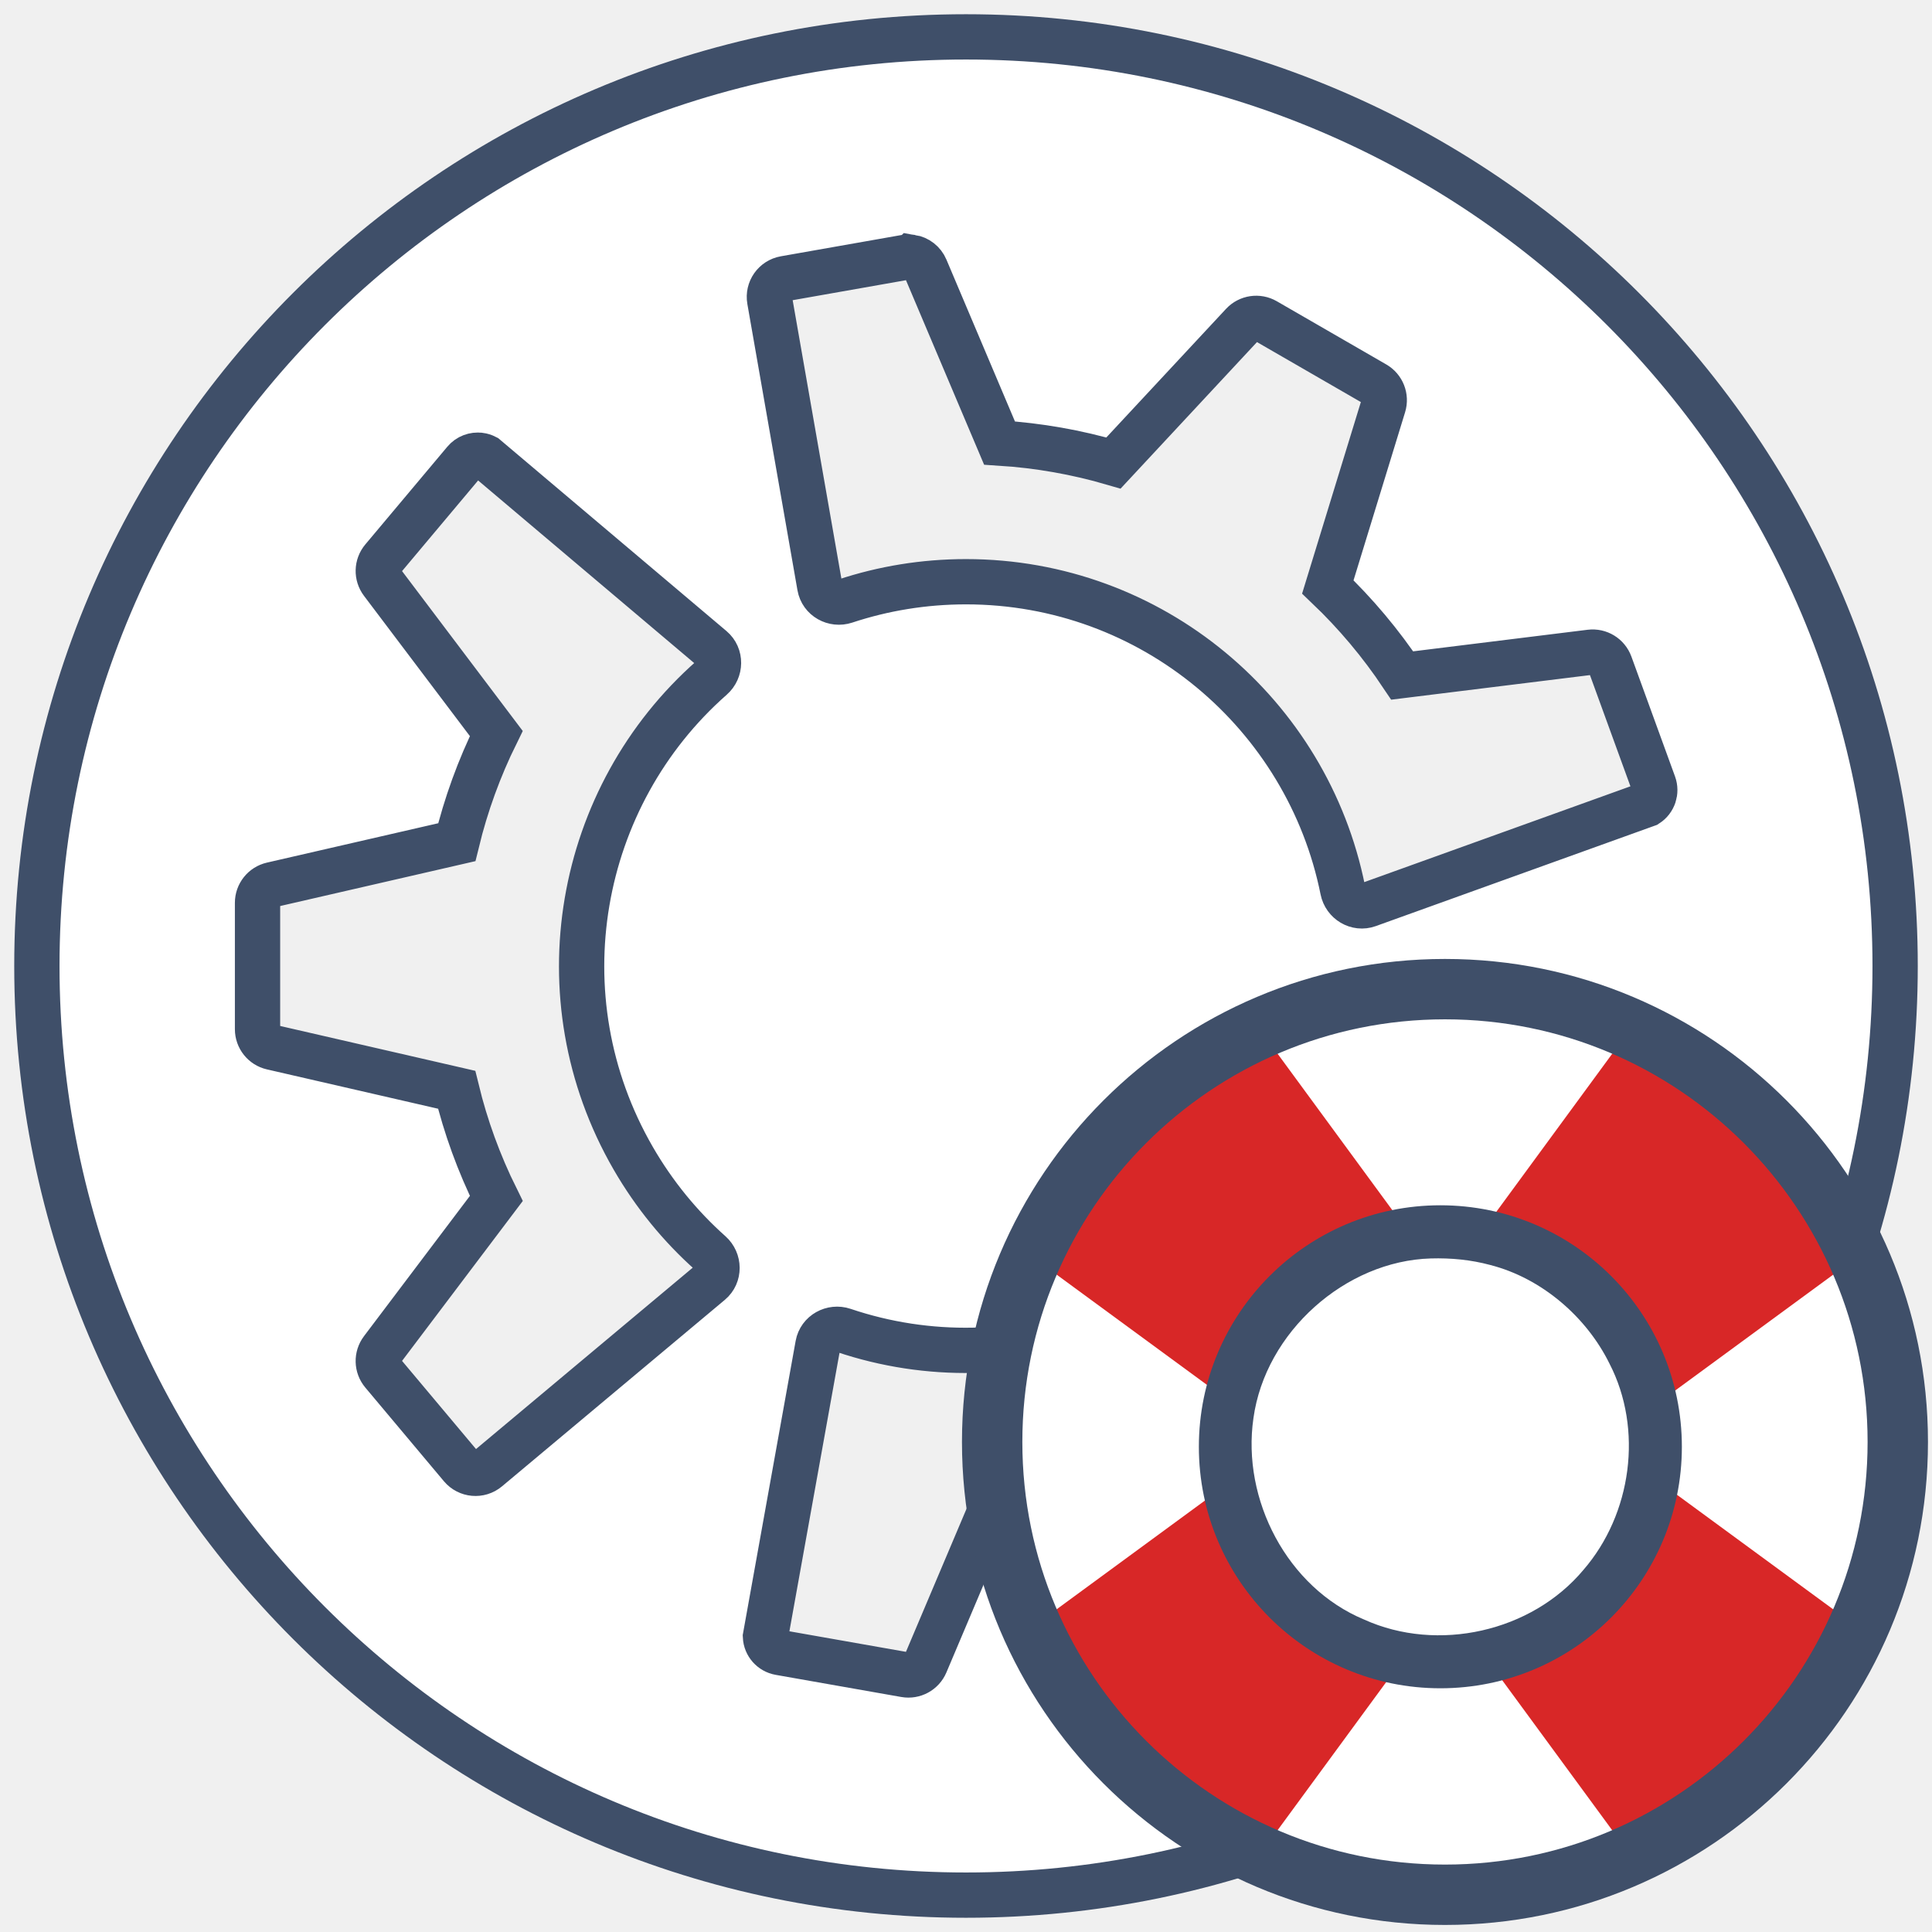
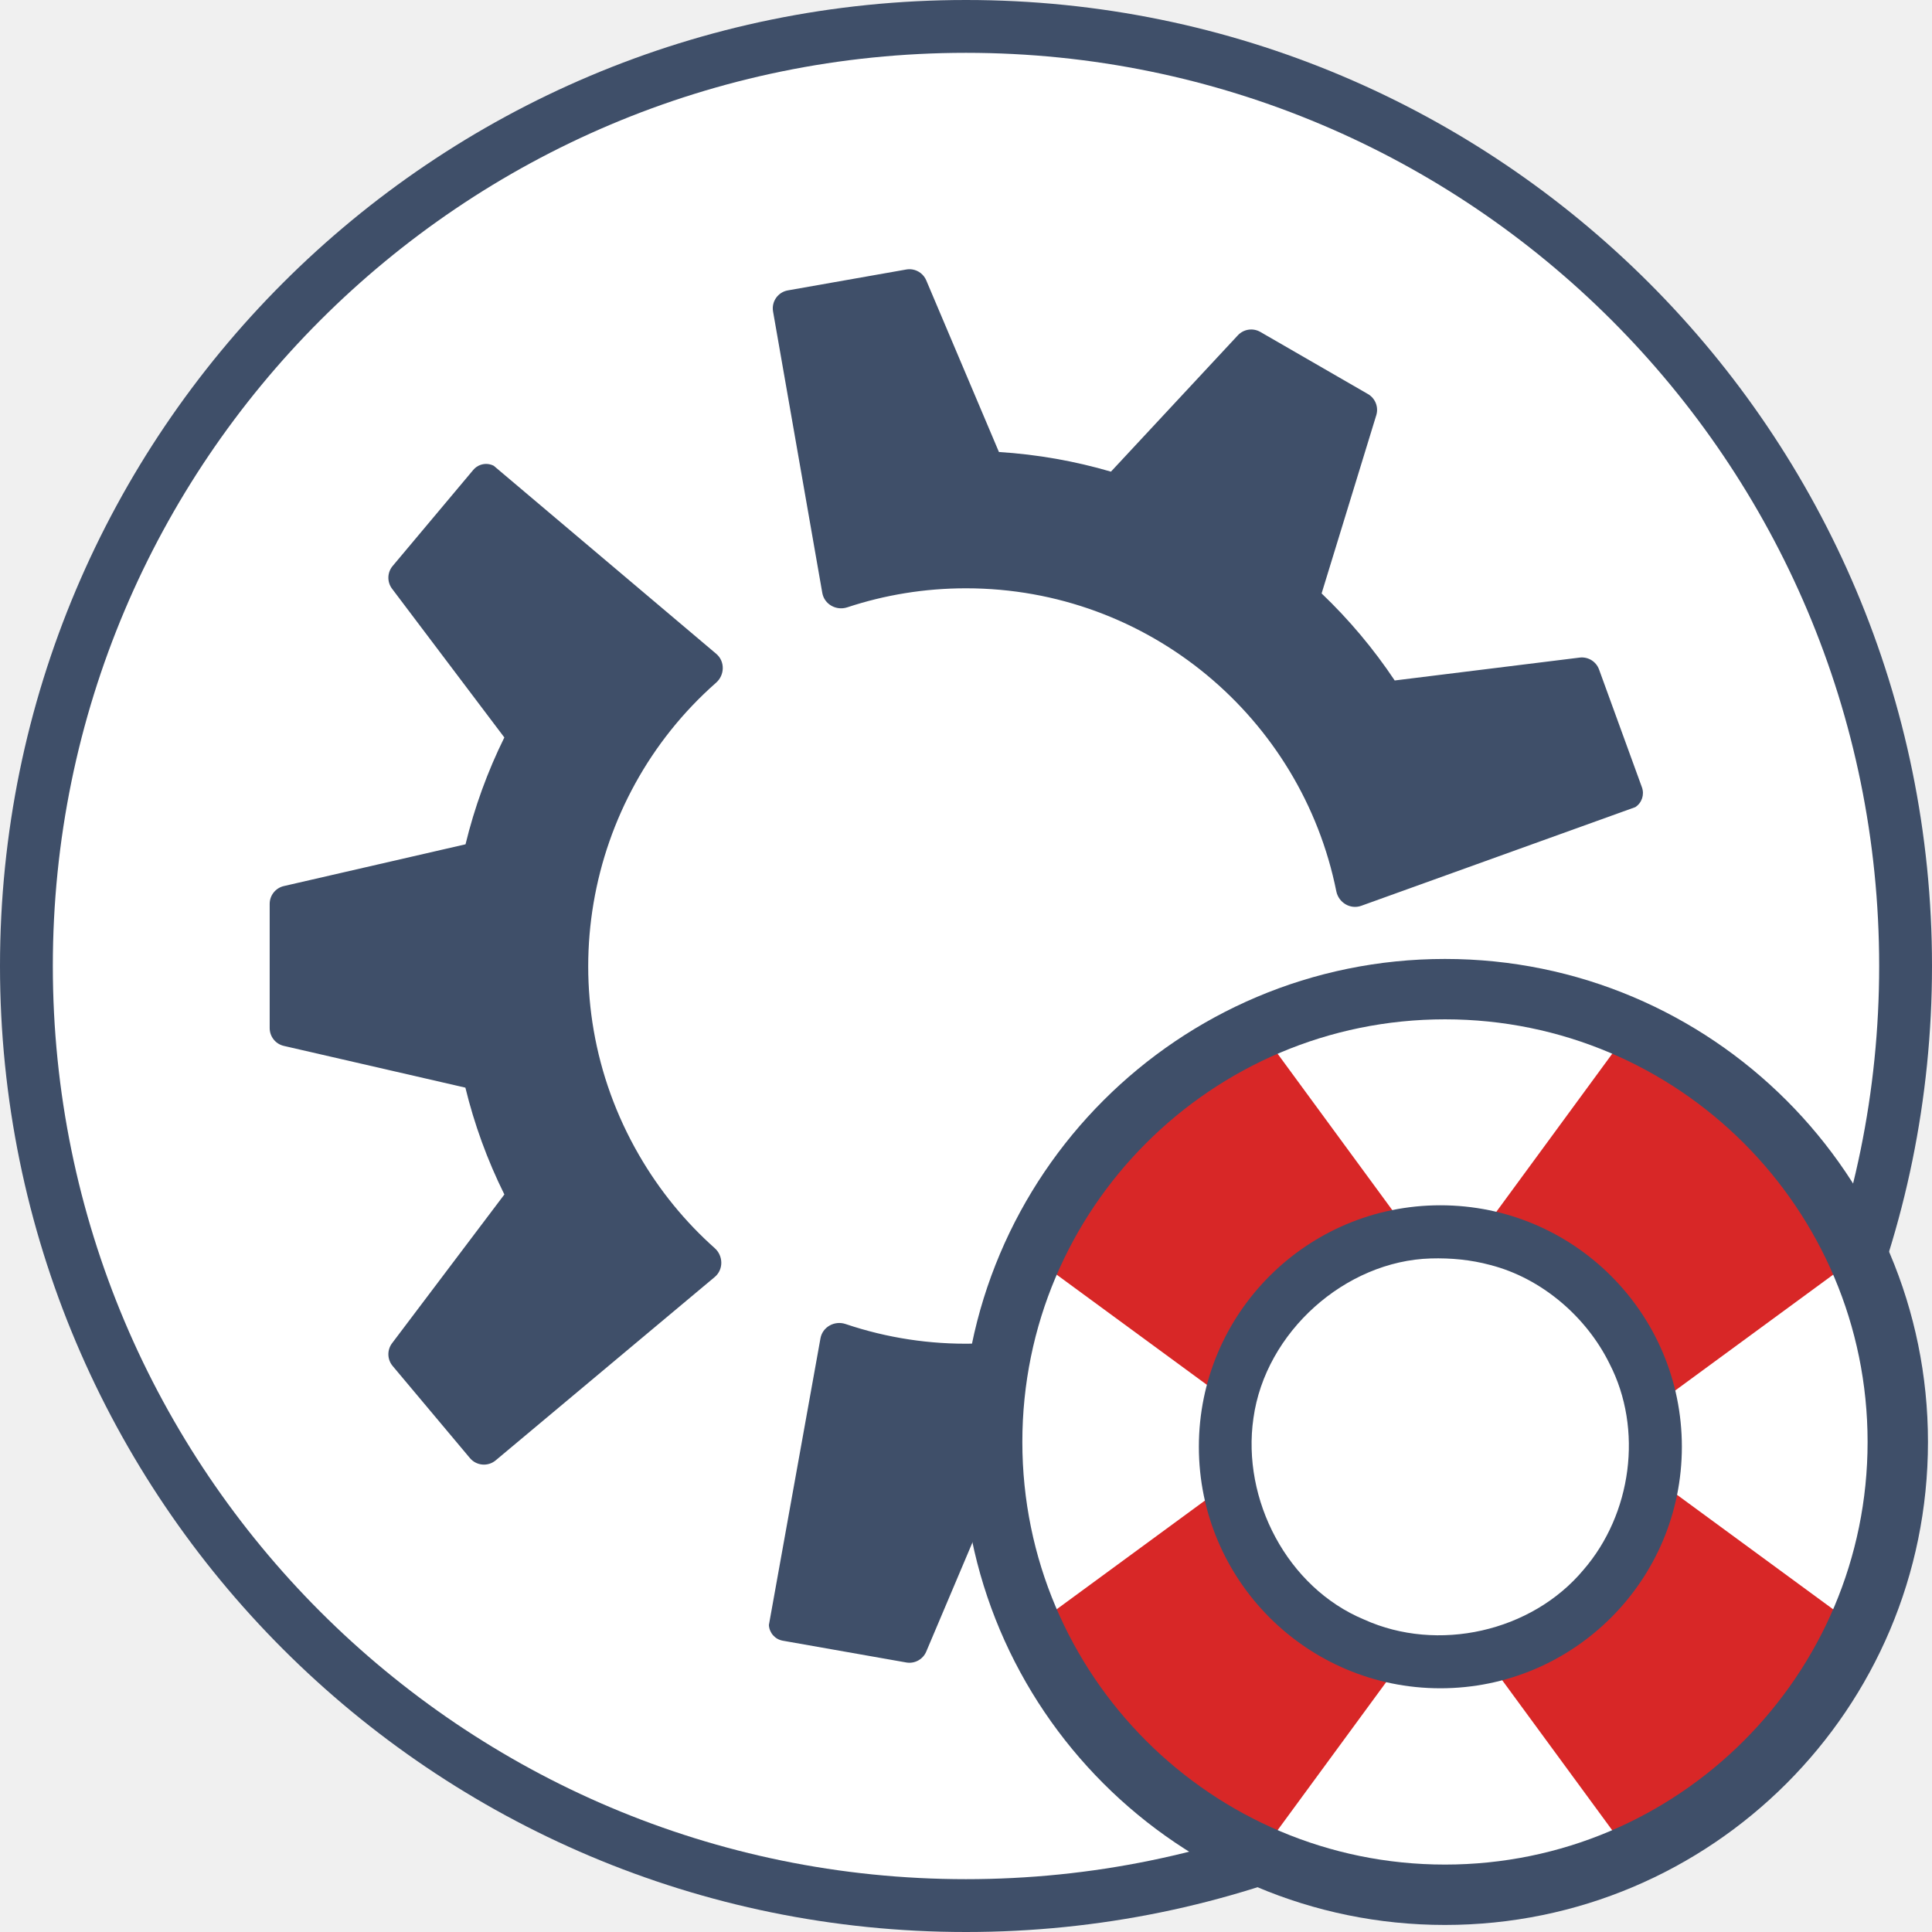
<svg xmlns="http://www.w3.org/2000/svg" data-name="Layer 3" version="1.1" viewBox="0 0 128 128">
+   <circle cx="64" cy="64" r="64" fill="#3f4f69" />
+   <path d="m63.999 3.5c-33.412 0-60.499 27.086-60.499 60.498s27.086 60.502 60.499 60.502 60.501-27.09 60.501-60.502-27.087-60.498-60.501-60.498zm-3.546 14.353c0.399 0.067 0.749 0.333 0.914 0.722l4.815 11.371c2.561 0.162 5.045 0.606 7.421 1.302l8.408-9.033c0.384-0.413 1.003-0.505 1.491-0.223l7.128 4.115c0.488 0.282 0.717 0.863 0.552 1.402l-3.622 11.807c1.817 1.735 3.443 3.669 4.843 5.767l12.253-1.516c0.56-0.069 1.092 0.258 1.285 0.787l2.841 7.807c0.177 0.487-5e-3 1.032-0.439 1.314l-18.158 6.537c-0.723 0.26-1.501-0.212-1.652-0.966-2.298-11.448-12.409-20.07-24.534-20.07-2.748 0-5.392 0.443-7.865 1.261-0.729 0.241-1.523-0.2-1.655-0.956l-3.262-18.643c-0.115-0.658 0.324-1.284 0.981-1.399l7.846-1.384c0.139-0.024 0.277-0.024 0.41-0.002zm-28.1 12.894c0.123 0.016 0.245 0.054 0.36 0.113l14.74 12.457c0.587 0.496 0.568 1.406-0.01 1.914-8.765 7.714-11.178 20.781-5.115 31.281 1.374 2.38 3.079 4.449 5.025 6.181 0.573 0.511 0.588 1.42-9.43e-4 1.913l-14.513 12.147c-0.512 0.428-1.275 0.361-1.704-0.15l-5.121-6.103c-0.362-0.432-0.379-1.057-0.039-1.507l7.441-9.856c-1.14-2.298-1.997-4.672-2.583-7.078l-12.027-2.765c-0.549-0.126-0.939-0.616-0.939-1.18v-8.23c0-0.564 0.389-1.053 0.939-1.18l12.036-2.767c0.594-2.442 1.455-4.817 2.572-7.078l-7.439-9.854c-0.34-0.45-0.324-1.075 0.039-1.507l5.341-6.365c0.25-0.298 0.628-0.436 0.997-0.388zm57.274 37.298c0.177-0.018 0.361 0.001 0.541 0.067l17.776 6.496c0.627 0.229 0.95 0.923 0.722 1.55l-2.725 7.486c-0.193 0.53-0.726 0.856-1.285 0.787l-12.256-1.516c-1.42 2.137-3.047 4.066-4.837 5.776l3.619 11.798c0.165 0.539-0.064 1.121-0.552 1.402l-7.129 4.115c-0.488 0.282-1.107 0.189-1.491-0.223l-8.414-9.04c-2.412 0.706-4.9 1.147-7.417 1.311l-4.813 11.369c-0.22 0.519-0.768 0.818-1.324 0.72l-8.183-1.443c-0.51-0.09-0.891-0.52-0.918-1.038l3.417-18.994c0.136-0.756 0.935-1.194 1.663-0.948 11.063 3.733 23.586-0.712 29.648-11.212 1.374-2.38 2.313-4.891 2.841-7.442 0.117-0.564 0.585-0.968 1.116-1.023z" fill="#fff" />
  <ellipse cx="64.056" cy="63.703" rx="64.035" ry="63.635" fill="none" />
-   <path d="m63.999 2.443c-33.996 0-61.556 27.559-61.556 61.555 0 33.996 27.56 61.559 61.556 61.559 33.997 0 61.558-27.563 61.558-61.559 0-33.996-27.561-61.555-61.558-61.555zm-3.608 14.604c0.406 0.068 0.762 0.338 0.93 0.735l4.899 11.57c2.606 0.164 5.133 0.617 7.551 1.324l8.555-9.191c0.391-0.42 1.02-0.514 1.517-0.227l7.252 4.187c0.497 0.287 0.73 0.878 0.562 1.427l-3.685 12.014c1.849 1.765 3.503 3.733 4.928 5.868l12.467-1.542c0.569-0.07 1.111 0.262 1.308 0.801l2.891 7.944c0.18 0.496-5e-3 1.05-0.447 1.337l-18.476 6.651c-0.736 0.265-1.527-0.216-1.681-0.983-2.338-11.648-12.626-20.421-24.963-20.421-2.796 0-5.486 0.45-8.003 1.283-0.742 0.245-1.55-0.203-1.684-0.973l-3.32-18.969c-0.117-0.669 0.33-1.306 0.998-1.424l7.983-1.408c0.141-0.025 0.282-0.025 0.417-0.002zm-28.591 13.119c0.125 0.016 0.249 0.055 0.366 0.115l14.998 12.675c0.597 0.505 0.578 1.431-0.01 1.947-8.918 7.849-11.373 21.144-5.205 31.828 1.398 2.421 3.133 4.526 5.113 6.29 0.583 0.52 0.598 1.445-9.6e-4 1.946l-14.767 12.359c-0.521 0.436-1.297 0.367-1.734-0.153l-5.21-6.21c-0.369-0.44-0.385-1.075-0.039-1.533l7.571-10.028c-1.16-2.338-2.032-4.753-2.628-7.202l-12.237-2.813c-0.559-0.128-0.955-0.627-0.955-1.2v-8.374c0-0.574 0.396-1.071 0.955-1.2l12.246-2.815c0.604-2.484 1.481-4.901 2.617-7.202l-7.569-10.026c-0.346-0.458-0.329-1.093 0.039-1.533l5.435-6.476c0.254-0.303 0.639-0.444 1.014-0.395zm58.275 37.95c0.18-0.019 0.367 0.001 0.55 0.069l18.087 6.61c0.638 0.233 0.967 0.939 0.735 1.577l-2.773 7.617c-0.196 0.539-0.739 0.871-1.308 0.801l-12.47-1.542c-1.445 2.174-3.1 4.137-4.922 5.877l3.682 12.004c0.168 0.548-0.065 1.14-0.562 1.427l-7.253 4.187c-0.497 0.287-1.126 0.193-1.517-0.227l-8.561-9.197c-2.454 0.718-4.985 1.167-7.546 1.334l-4.897 11.567c-0.224 0.529-0.782 0.832-1.347 0.733l-8.326-1.468c-0.519-0.092-0.907-0.529-0.934-1.056l3.477-19.326c0.139-0.769 0.951-1.215 1.692-0.965 11.256 3.799 23.998-0.724 30.166-11.408 1.398-2.421 2.353-4.977 2.89-7.572 0.119-0.574 0.595-0.984 1.136-1.041z" fill="#fff" stroke="#3f4f69" stroke-width="3" />
  <g transform="translate(61.6 -92.007)">
    <circle cx="34.371" cy="188.45" r="17.5" fill="#fff" stroke-width="0" />
    <g transform="rotate(45 90.199 -10.446)" stroke-width="1.069">
      <path d="m190.55 139.2a30 30 0 0 0-30 30 30 30 0 0 0 30 30 30 30 0 0 0 30-30 30 30 0 0 0-30-30zm0 15a15 15 0 0 1 15 15 15 15 0 0 1-15 15 15 15 0 0 1-15-15 15 15 0 0 1 15-15z" fill="#fff" style="paint-order:markers fill stroke" />
      <path d="m190.55 139.2a30 30 0 0 0-10.648 2.035l2.379 15.459a15 15 0 0 1 8.27-2.494 15 15 0 0 1 8.27 2.496l2.389-15.529a30 30 0 0 0-10.658-1.967zm28.033 19.342-15.529 2.389a15 15 0 0 1 2.496 8.27 15 15 0 0 1-2.494 8.27l15.459 2.379a30 30 0 0 0 2.035-10.648 30 30 0 0 0-1.967-10.658zm-55.998 0.01a30 30 0 0 0-2.035 10.648 30 30 0 0 0 2.035 10.648l15.459-2.379a15 15 0 0 1-2.494-8.27 15 15 0 0 1 2.494-8.27zm19.695 23.154-2.379 15.459a30 30 0 0 0 10.648 2.035 30 30 0 0 0 10.648-2.035l-2.379-15.459a15 15 0 0 1-8.27 2.494 15 15 0 0 1-8.27-2.494z" fill="#d82727" style="paint-order:markers fill stroke" />
    </g>
-     <path class="ColorScheme-Text" d="m34.133 155.54c-17.673 0-32 14.327-32 32s14.327 32 32 32c17.673 0 32-14.327 32-32s-14.327-32-32-32zm0 4c15.464 0 28 12.536 28 28s-12.536 28-28 28c-15.464-1e-5 -28-12.536-28-28s12.536-28 28-28z" color="#232629" fill="#3f4f69" stroke-width="4" />
+     <path class="ColorScheme-Text" d="m34.133 155.54c-17.673 0-32 14.327-32 32s14.327 32 32 32 32-14.327 32-32-14.327-32-32-32zm0 4c15.464 0 28 12.536 28 28s-12.536 28-28 28c-15.464-1e-5 -28-12.536-28-28s12.536-28 28-28z" color="#232629" fill="#3f4f69" stroke-width="4" />
    <path class="ColorScheme-Text" d="m33.828 171.86c-8.836 0-16 7.163-16 16s7.163 16 16 16c8.837 0 16-7.163 16-16s-7.163-16-16-16zm-0.629 3.522c1.321-0.038 2.65 0.087 3.928 0.432 3.423 0.874 6.382 3.45 7.9 6.525 2.255 4.364 1.476 9.984-1.721 13.678-3.437 4.109-9.656 5.497-14.531 3.289-5.092-2.12-8.114-7.944-7.332-13.34 0.791-5.712 6.094-10.422 11.756-10.584z" fill="#3f4f69" />
  </g>
</svg>
